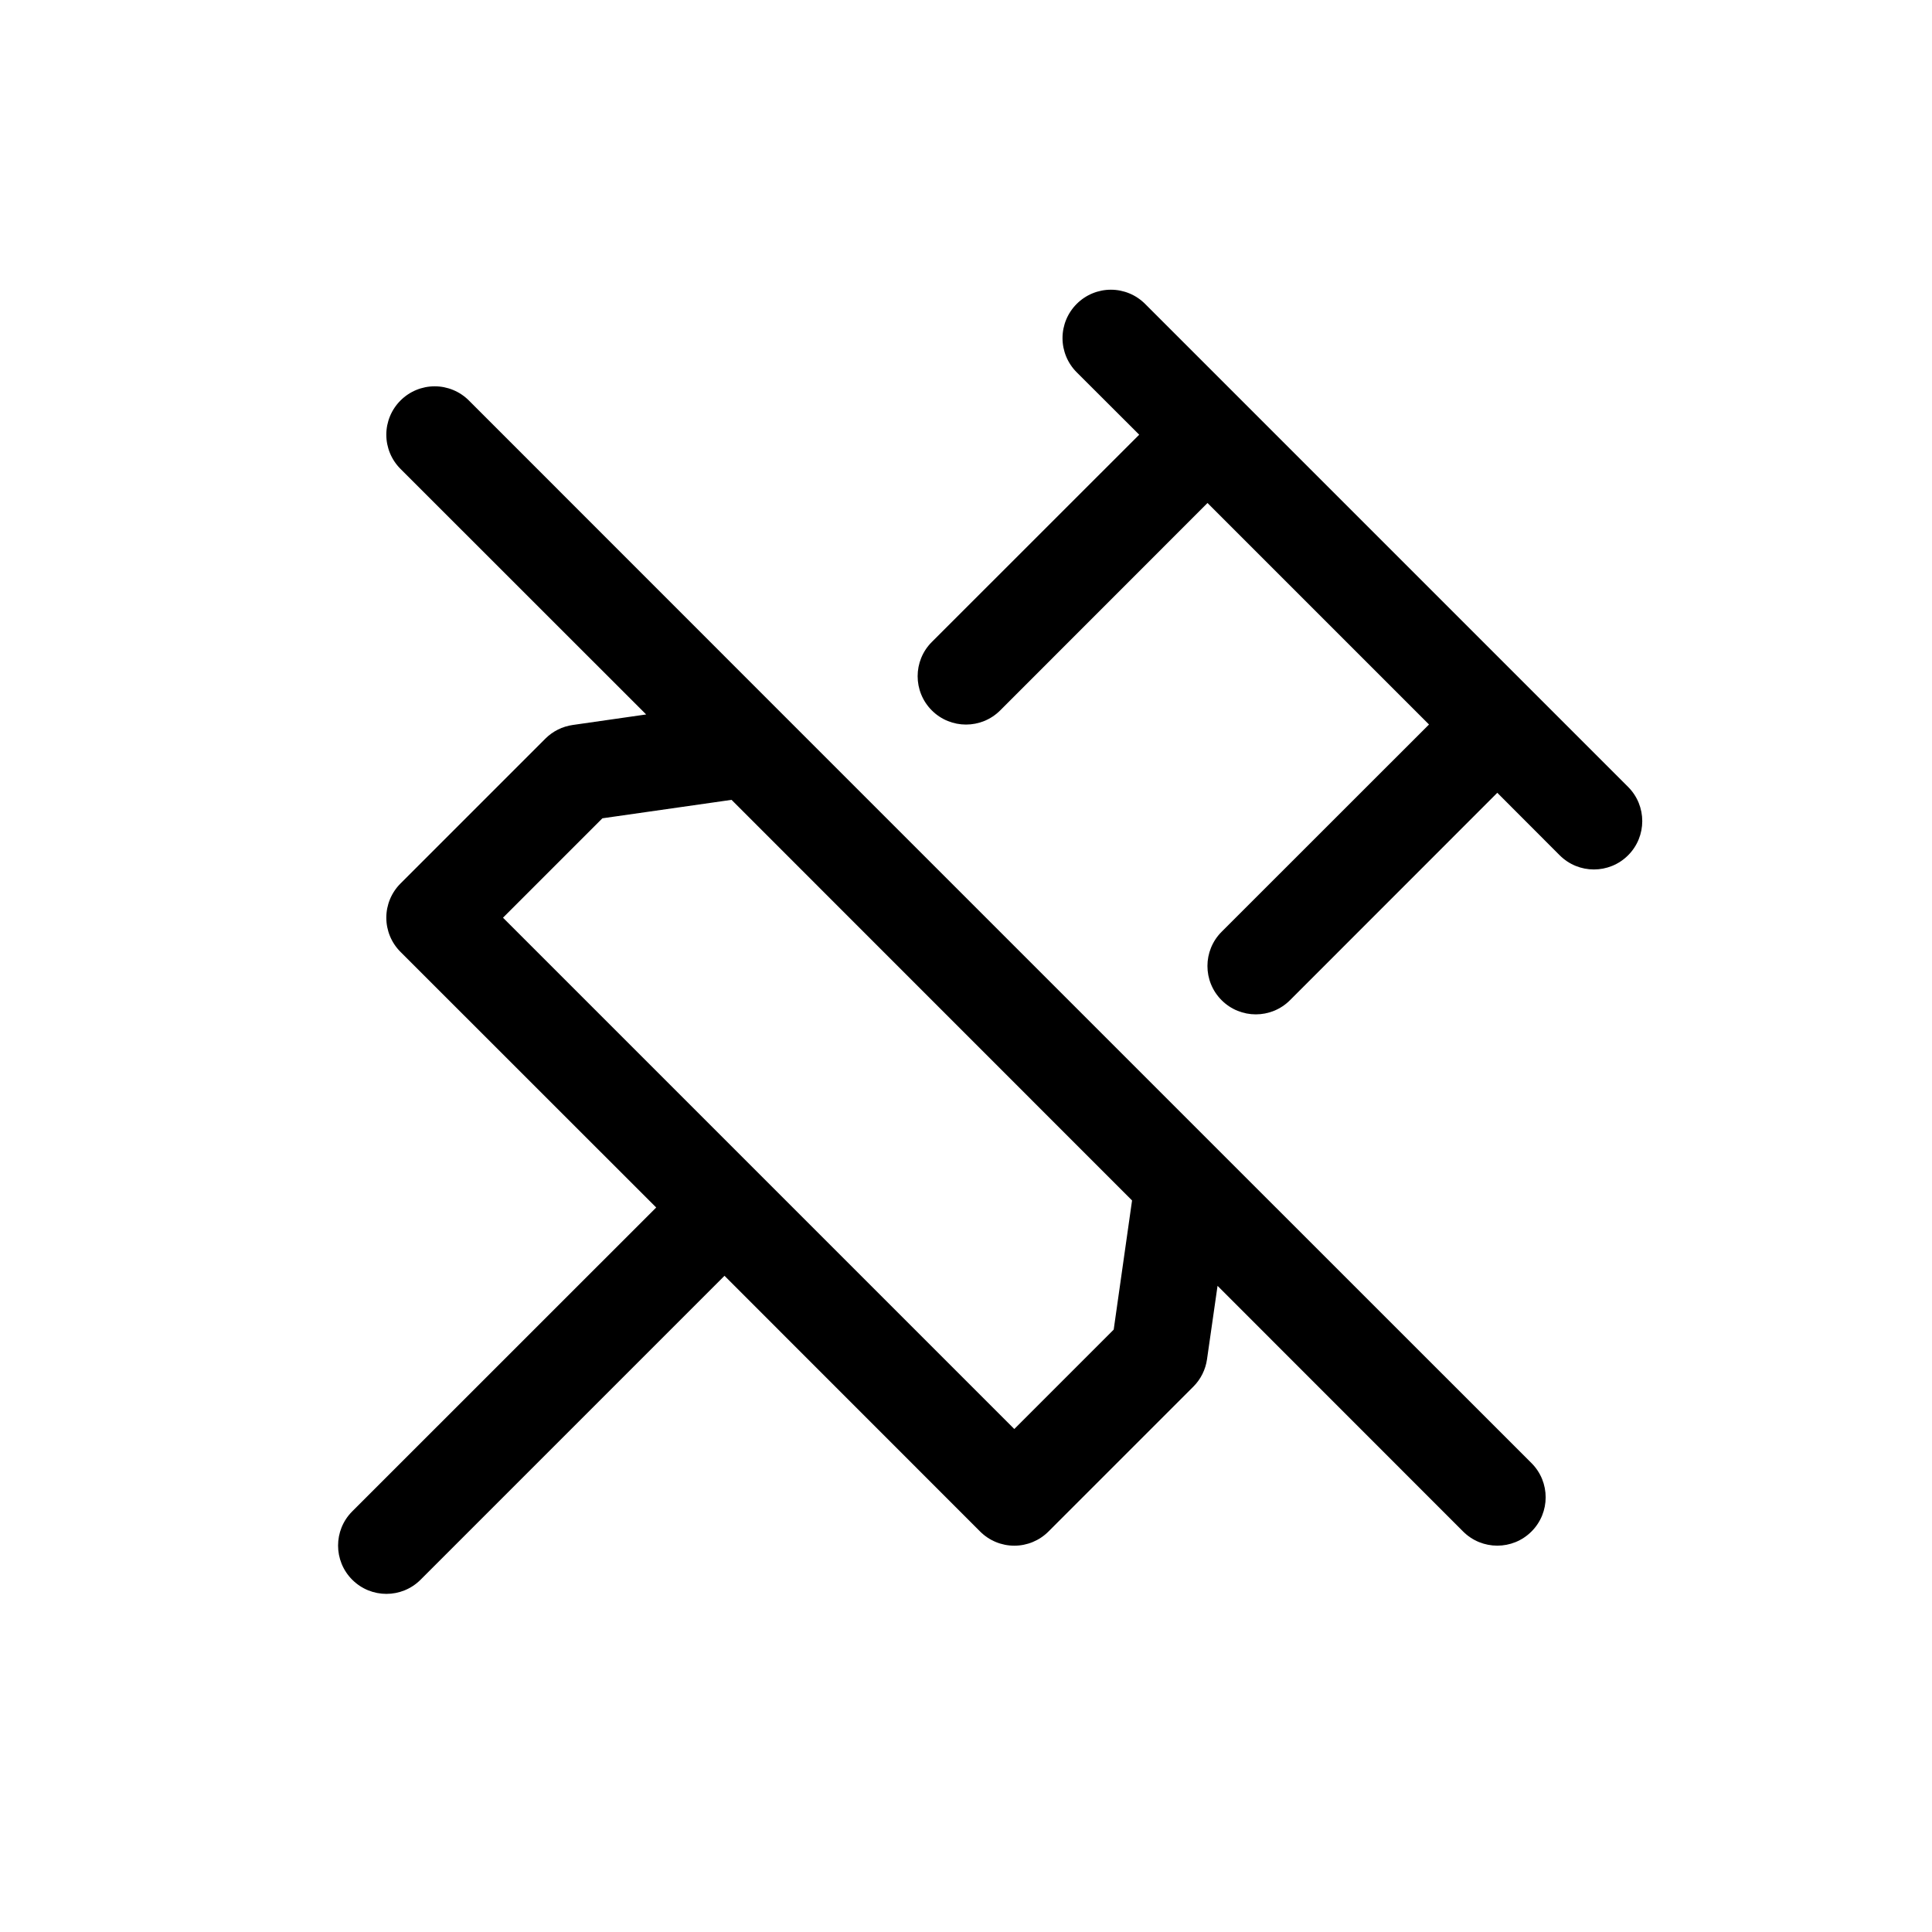
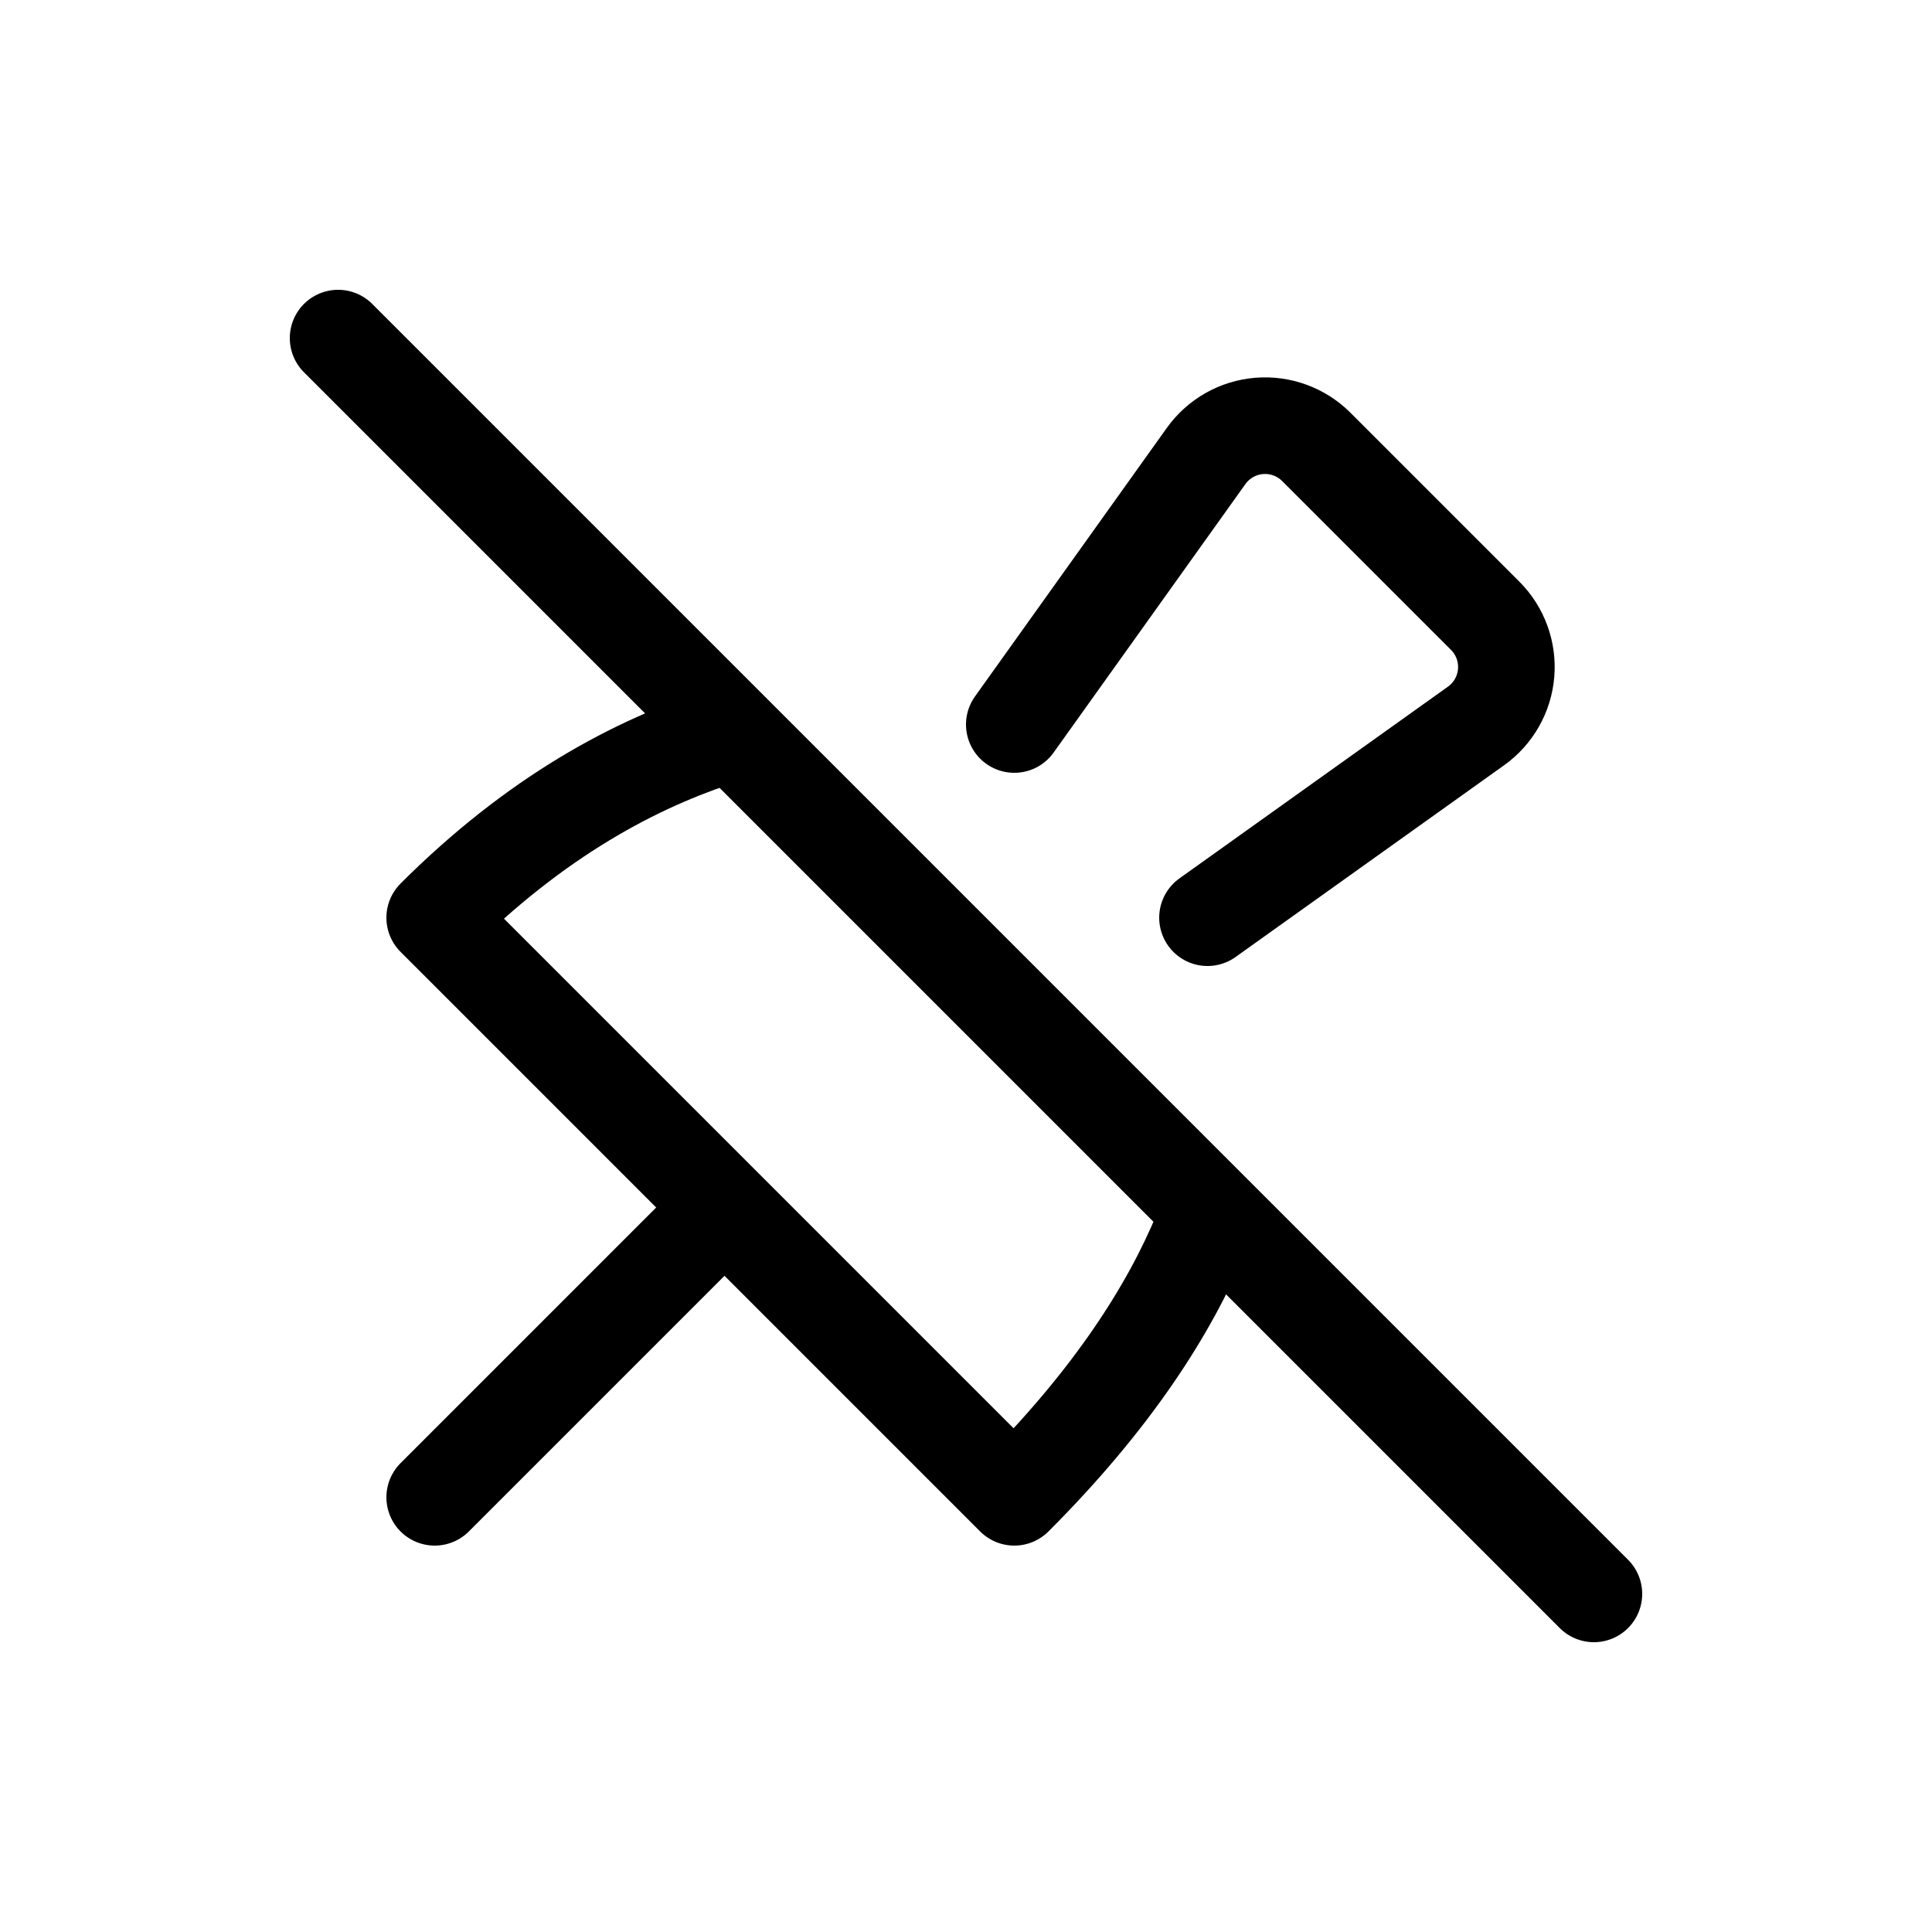
- <svg xmlns="http://www.w3.org/2000/svg" width="20" height="20" viewBox="0 0 20 20">
-   <path d="M11.146 3.146a.5.5 0 0 1 .708 0l5 5a.5.5 0 0 1-.708.708l-.646-.647-2.146 2.147a.5.5 0 0 1-.708-.708L14.793 7.5 12.5 5.207l-2.146 2.147a.5.5 0 0 1-.708-.708L11.793 4.5l-.647-.646a.5.5 0 0 1 0-.708m-7 1a.5.5 0 0 1 .708 0L8.1 7.393l.008.008 4.491 4.491.008.008 3.247 3.246a.5.5 0 0 1-.708.708l-2.542-2.543-.109.76a.5.5 0 0 1-.141.283l-1.5 1.5a.5.5 0 0 1-.708 0L7.5 13.207l-3.146 3.146a.5.5 0 1 1-.708-.707L6.793 12.5 4.146 9.854a.5.5 0 0 1 0-.708l1.5-1.5a.5.5 0 0 1 .283-.141l.76-.109-2.543-2.542a.5.5 0 0 1 0-.708M7.573 8.28l-1.337.191L5.207 9.5l5.293 5.293 1.029-1.029.19-1.337z" />
+ <svg xmlns="http://www.w3.org/2000/svg" width="20" height="20" viewBox="0 0 20 20" stroke="currentColor" stroke-linecap="round" stroke-linejoin="round" fill="none">
+   <path d="m4.5 15.5 3-3m0 0 3 3c1.013-1.013 1.607-1.942 1.94-2.75M7.5 12.5l-3-3c1.042-1.042 2.084-1.601 3-1.888m5 1.888 2.78-1.985a.75.75 0 0 0 .094-1.141l-1.748-1.748a.75.75 0 0 0-1.14.094L10.5 7.5m-7-4 13 13" class="icon-gray-primary" />
</svg>
